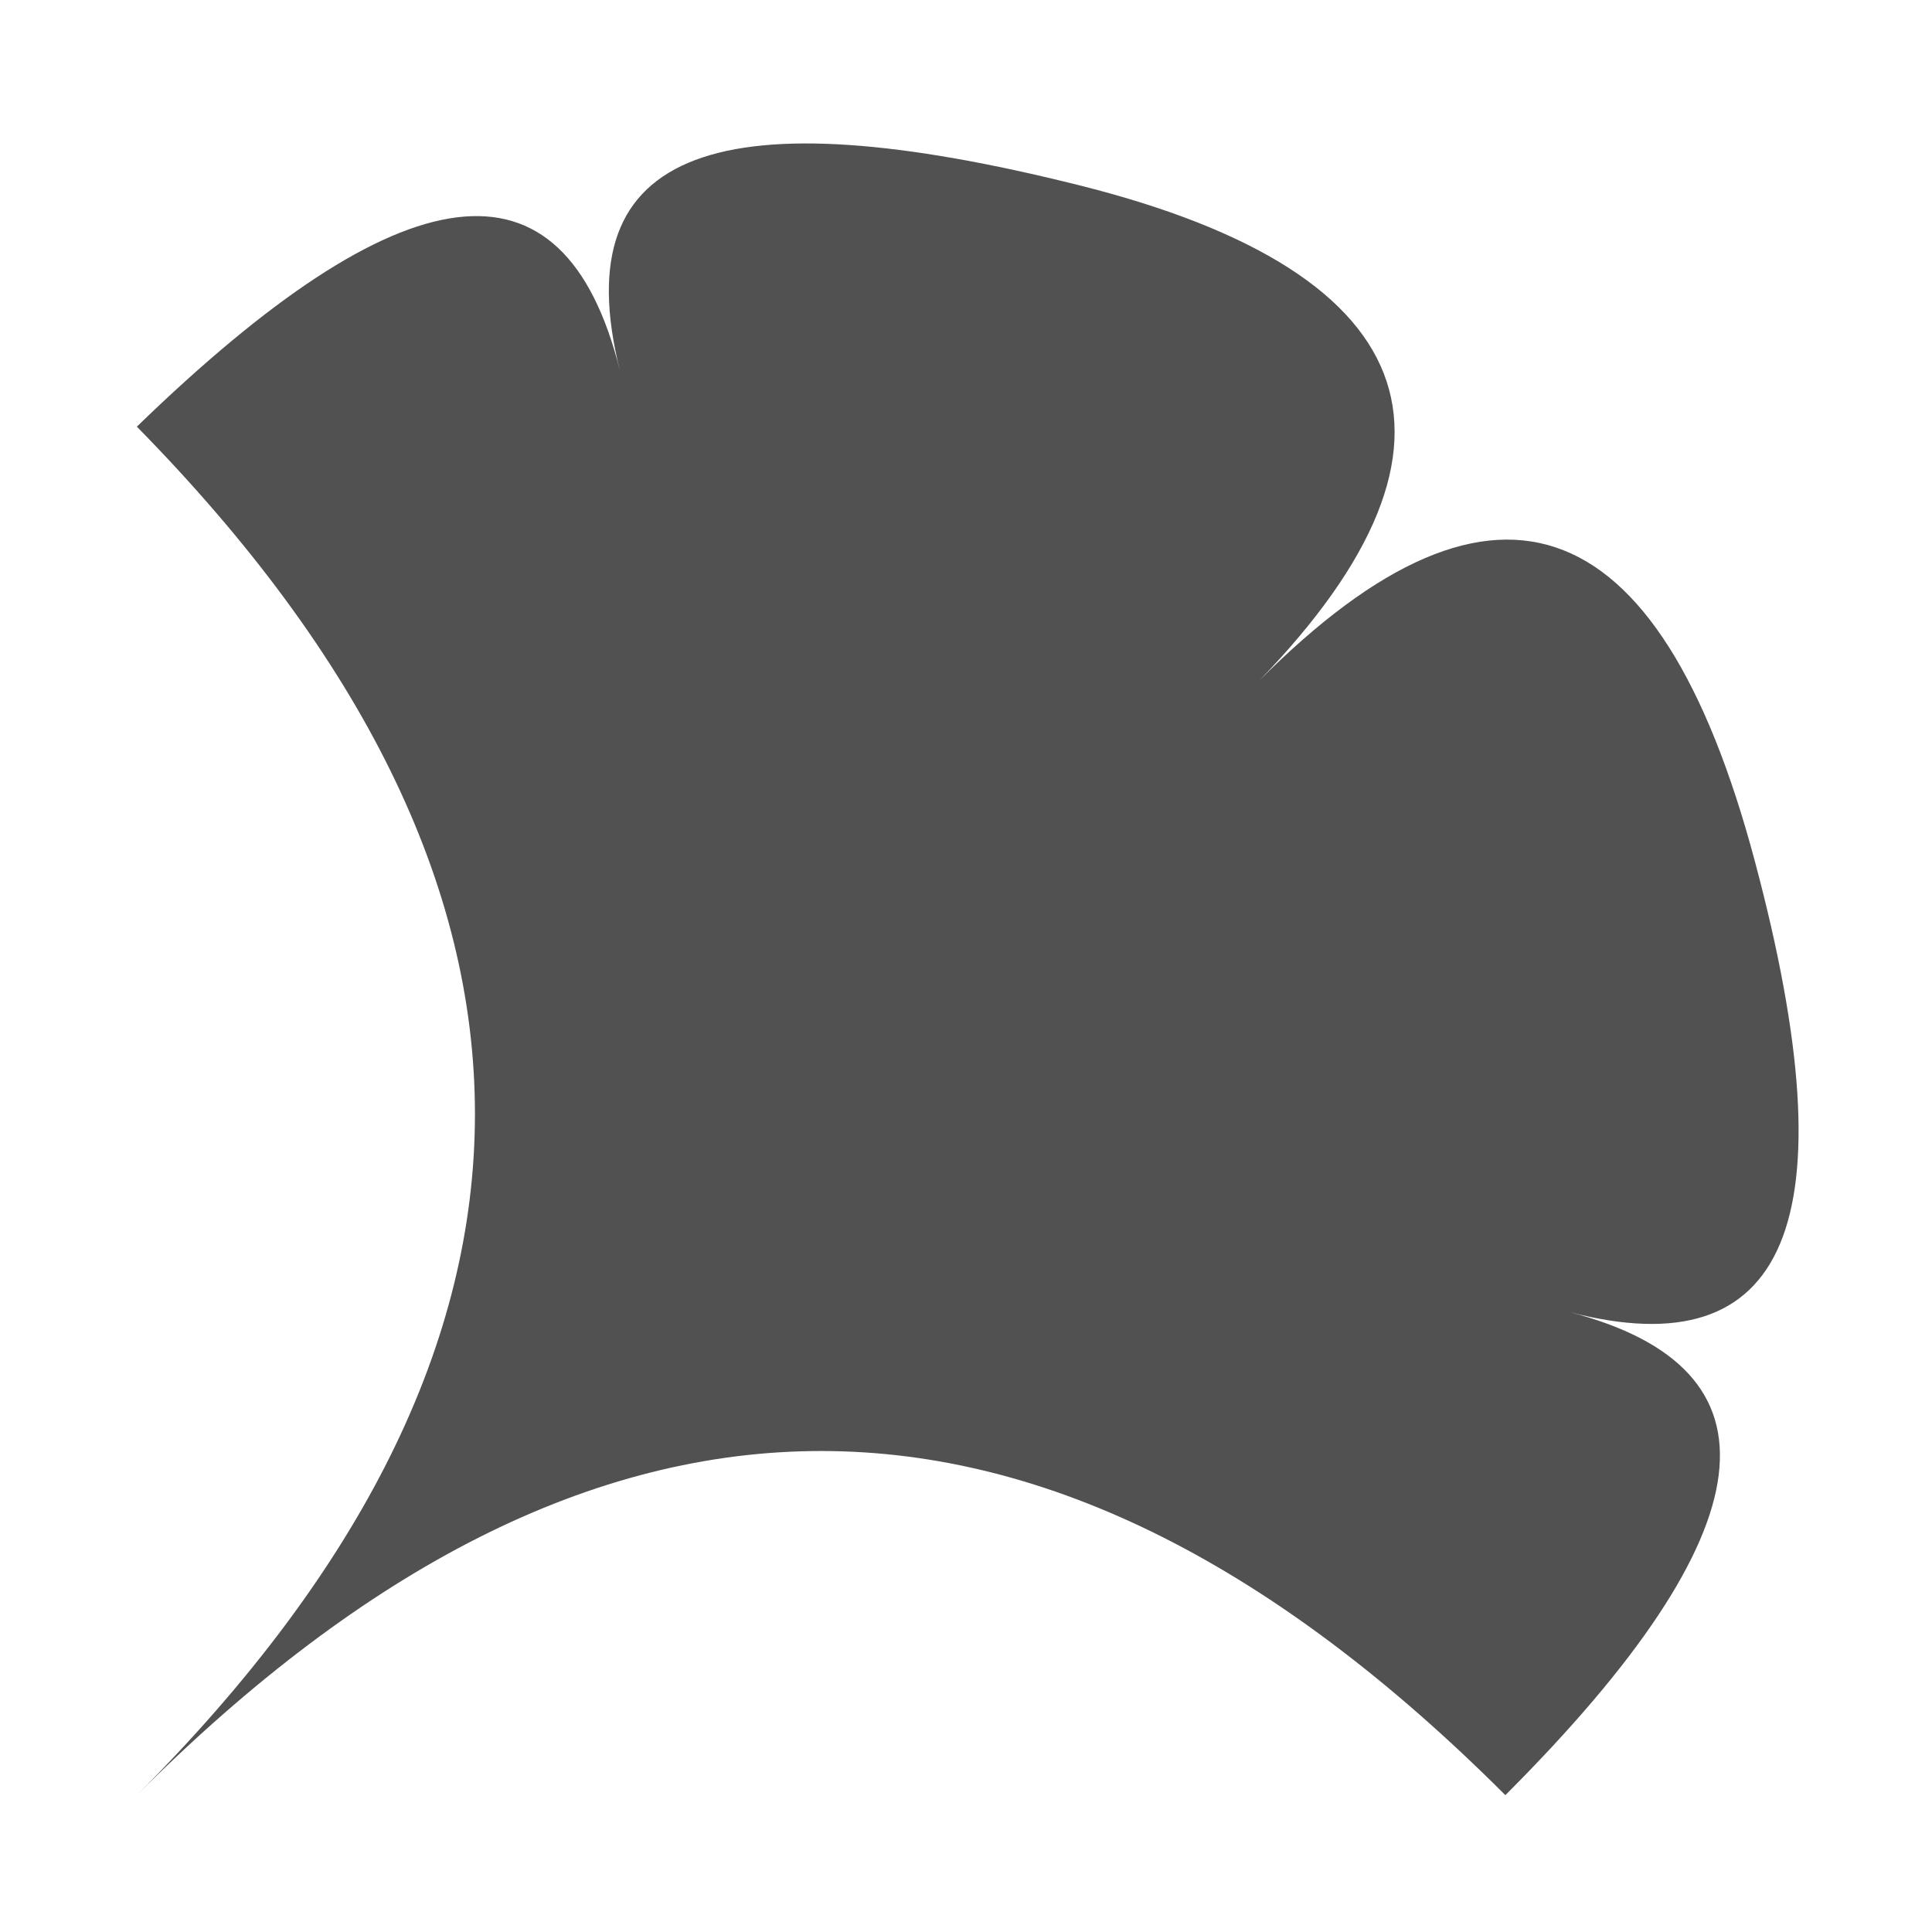
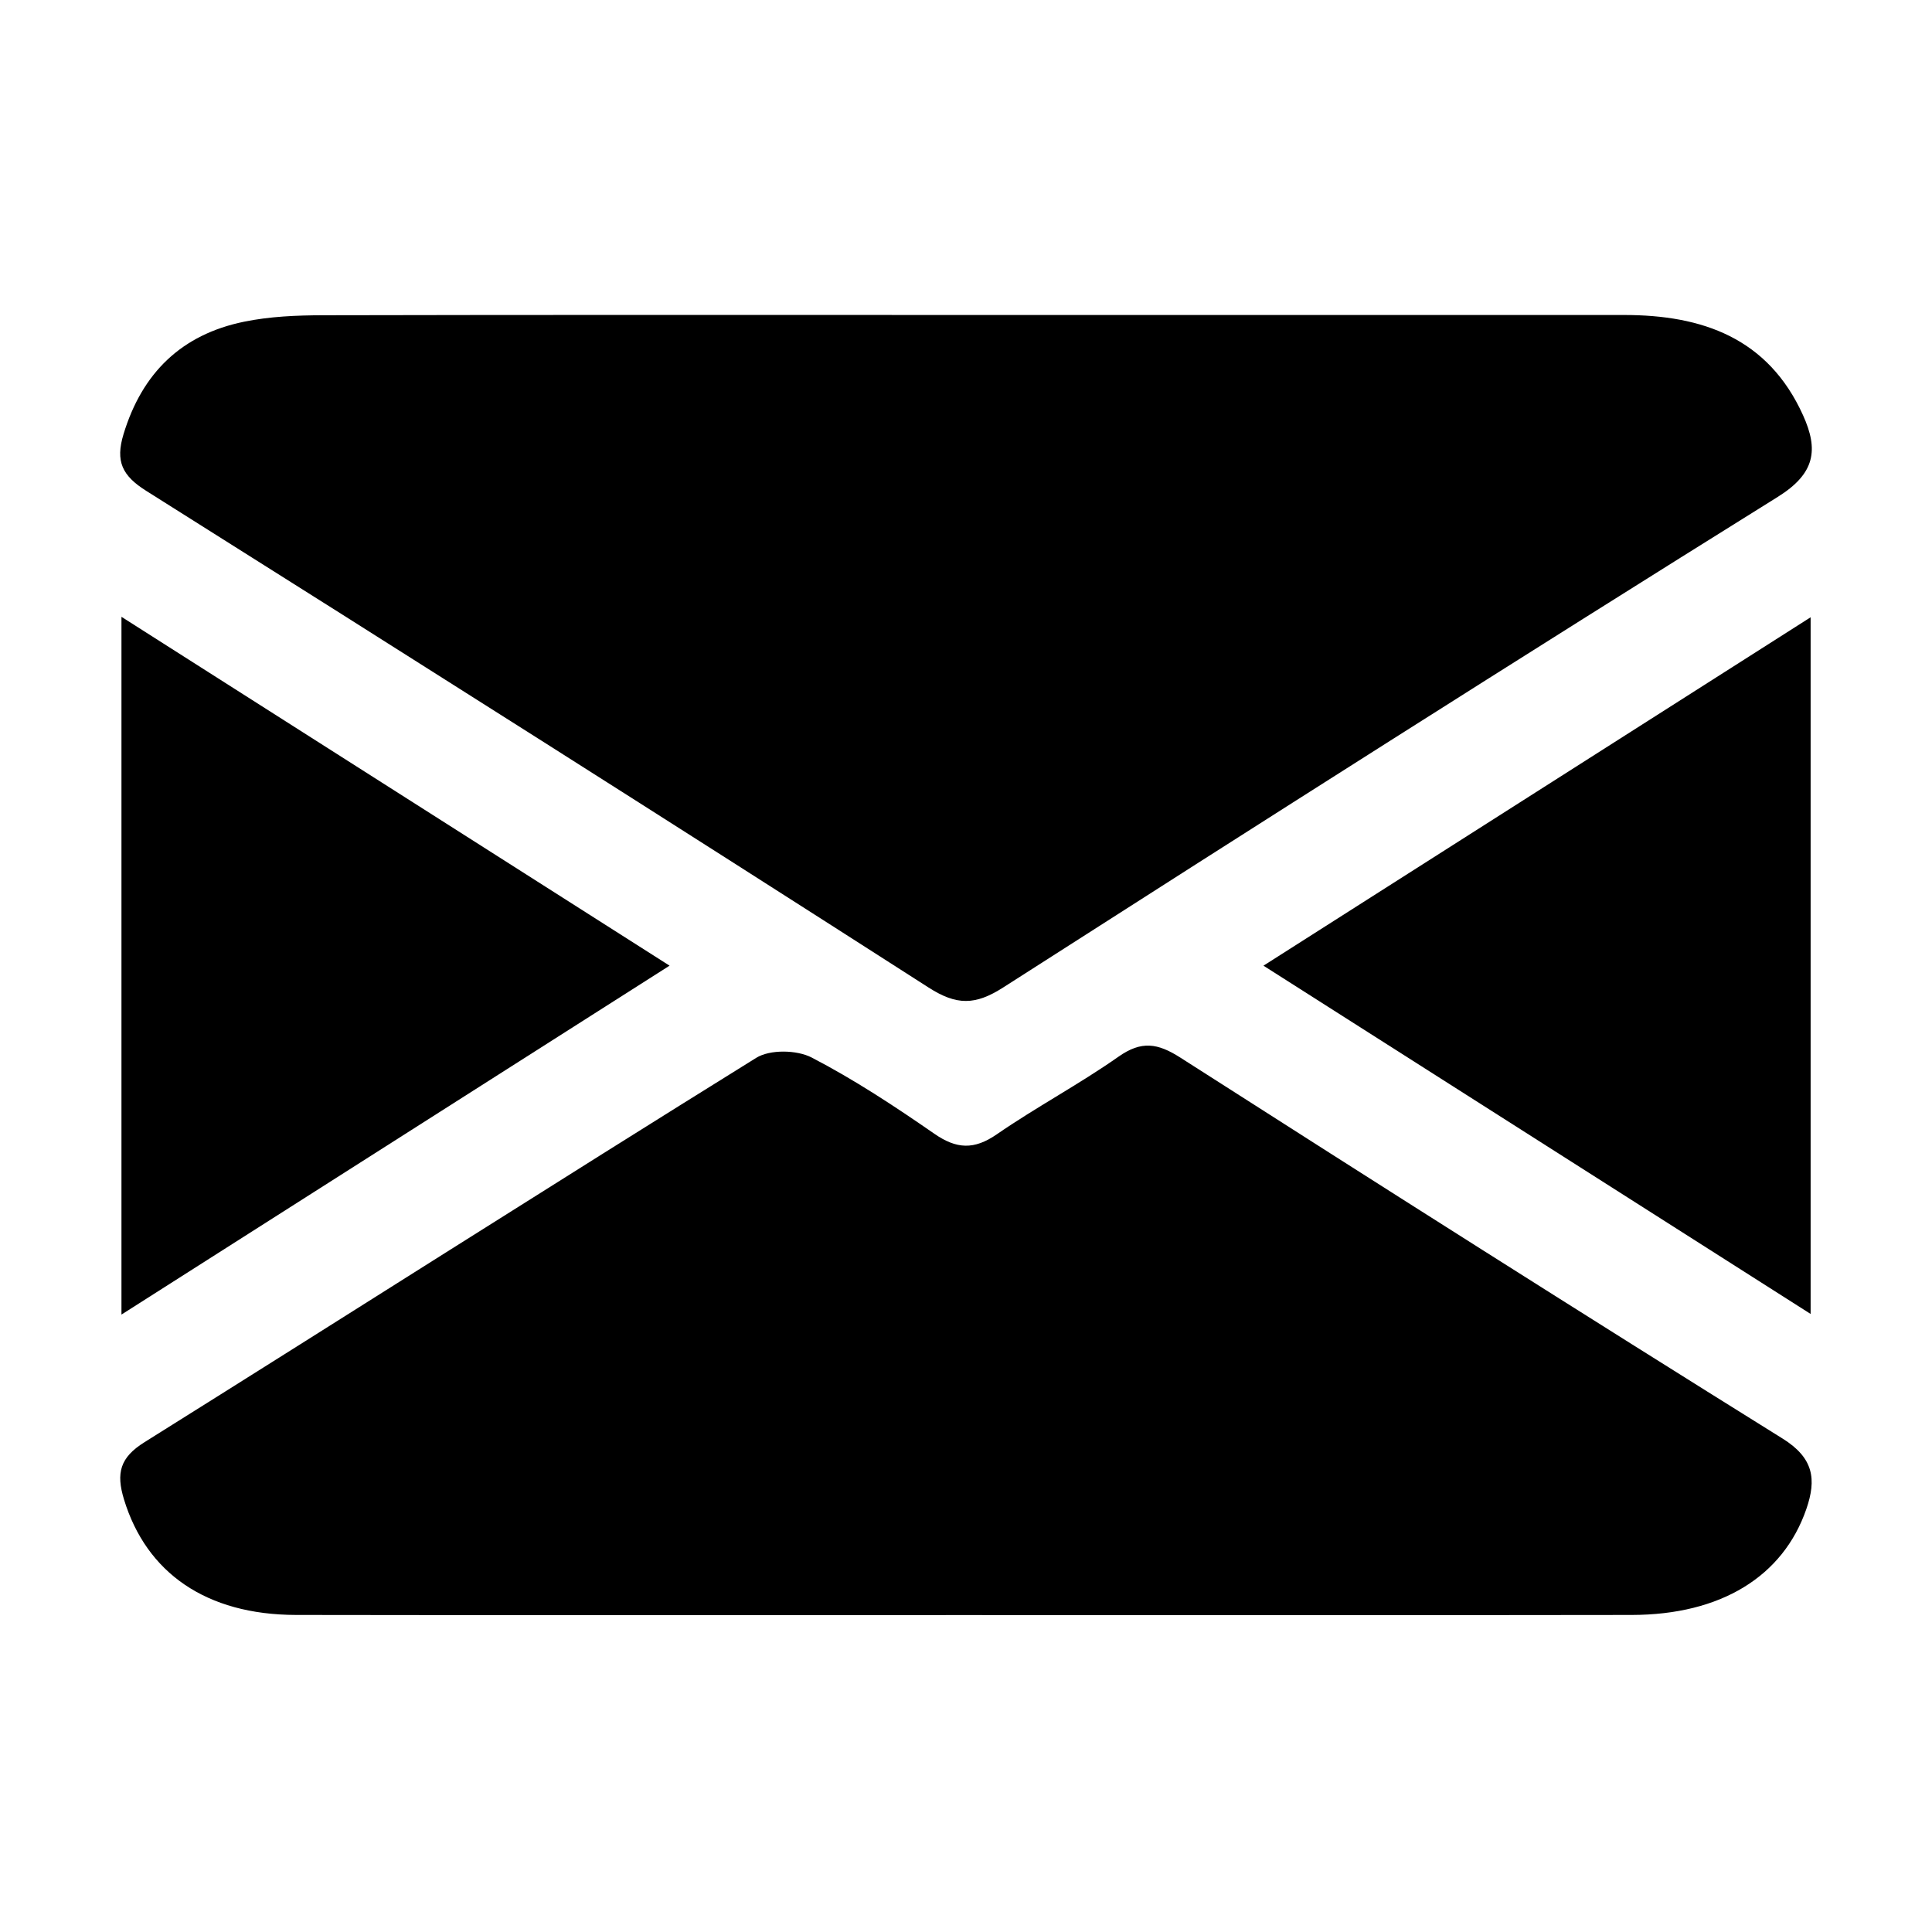
- <svg xmlns="http://www.w3.org/2000/svg" version="1.1" x="0px" y="0px" width="24px" height="24px" viewBox="0 0 24 24">
-   <style type="text/css">
- 	.st0{fill:#515151;}
- </style>
-   <path class="st0" d="M1.7,22.3c5.7-5.7,11.3-5.7,17,0c3.3-3.3,3.5-5.3,0.8-6c2.7,0.7,3.5-1.1,2.3-5.6s-3.3-5.2-6.3-2.1  c3-3,2.3-5.2-2.1-6.3S7,1.8,7.7,4.6C7,1.8,5,2.1,1.7,5.3C7.3,11,7.3,16.7,1.7,22.3" />
+ <svg xmlns="http://www.w3.org/2000/svg" fill="#000000" width="24px" height="24px" viewBox="0 0 1024 1024" version="1.1">
+   <path d="M512.091 166.946c116.242 0 232.484-0.014 348.727 0.007 41.522 0.008 76.321 12.188 94.842 53.167 8.25 18.251 6.5 30.831-13.43 43.256-137.452 85.695-274.125 172.655-410.534 260.014-14.762 9.456-24.638 9.569-39.498 0.041C354.353 435.041 216.033 347.399 77.465 260.14c-12.701-8.002-16.368-15.572-12.01-29.962 9.882-32.627 30.845-52.873 63.868-59.66 13.656-2.806 27.953-3.4 41.966-3.431C284.888 166.83 398.492 166.943 512.091 166.946z" />
+   <path d="M510.888 856.021c-117.998 0-235.996 0.134-353.993-0.067-47.671-0.083-79.295-22.331-91.17-61.206-4.28-14.027-2.127-22.232 10.858-30.356 108.193-67.725 215.807-136.366 324.233-203.713 7.275-4.519 21.51-4.25 29.378-0.171 22.589 11.713 44.026 25.859 64.999 40.383 11.823 8.191 21.091 8.623 33.117 0.325 20.993-14.484 43.689-26.52 64.549-41.176 12.159-8.539 20.73-7.176 32.785 0.537 106.04 67.844 212.318 135.315 319.158 201.894 16.481 10.272 18.065 21.564 12.577 37.407-12.35 35.666-45.183 55.999-92.491 56.081C746.889 856.149 628.886 856.021 510.888 856.021z" />
+   <path d="M64.376 326.925c97.051 61.769 192.332 122.409 290.508 184.898-97.877 62.309-192.719 122.68-290.508 184.932C64.376 572.674 64.376 451.511 64.376 326.925z" />
+   <path d="M959.665 327.168c0 124.369 0 244.164 0 369.253-97.913-62.322-192.914-122.792-290.001-184.589C766.993 449.854 861.628 389.595 959.665 327.168z" />
</svg>
